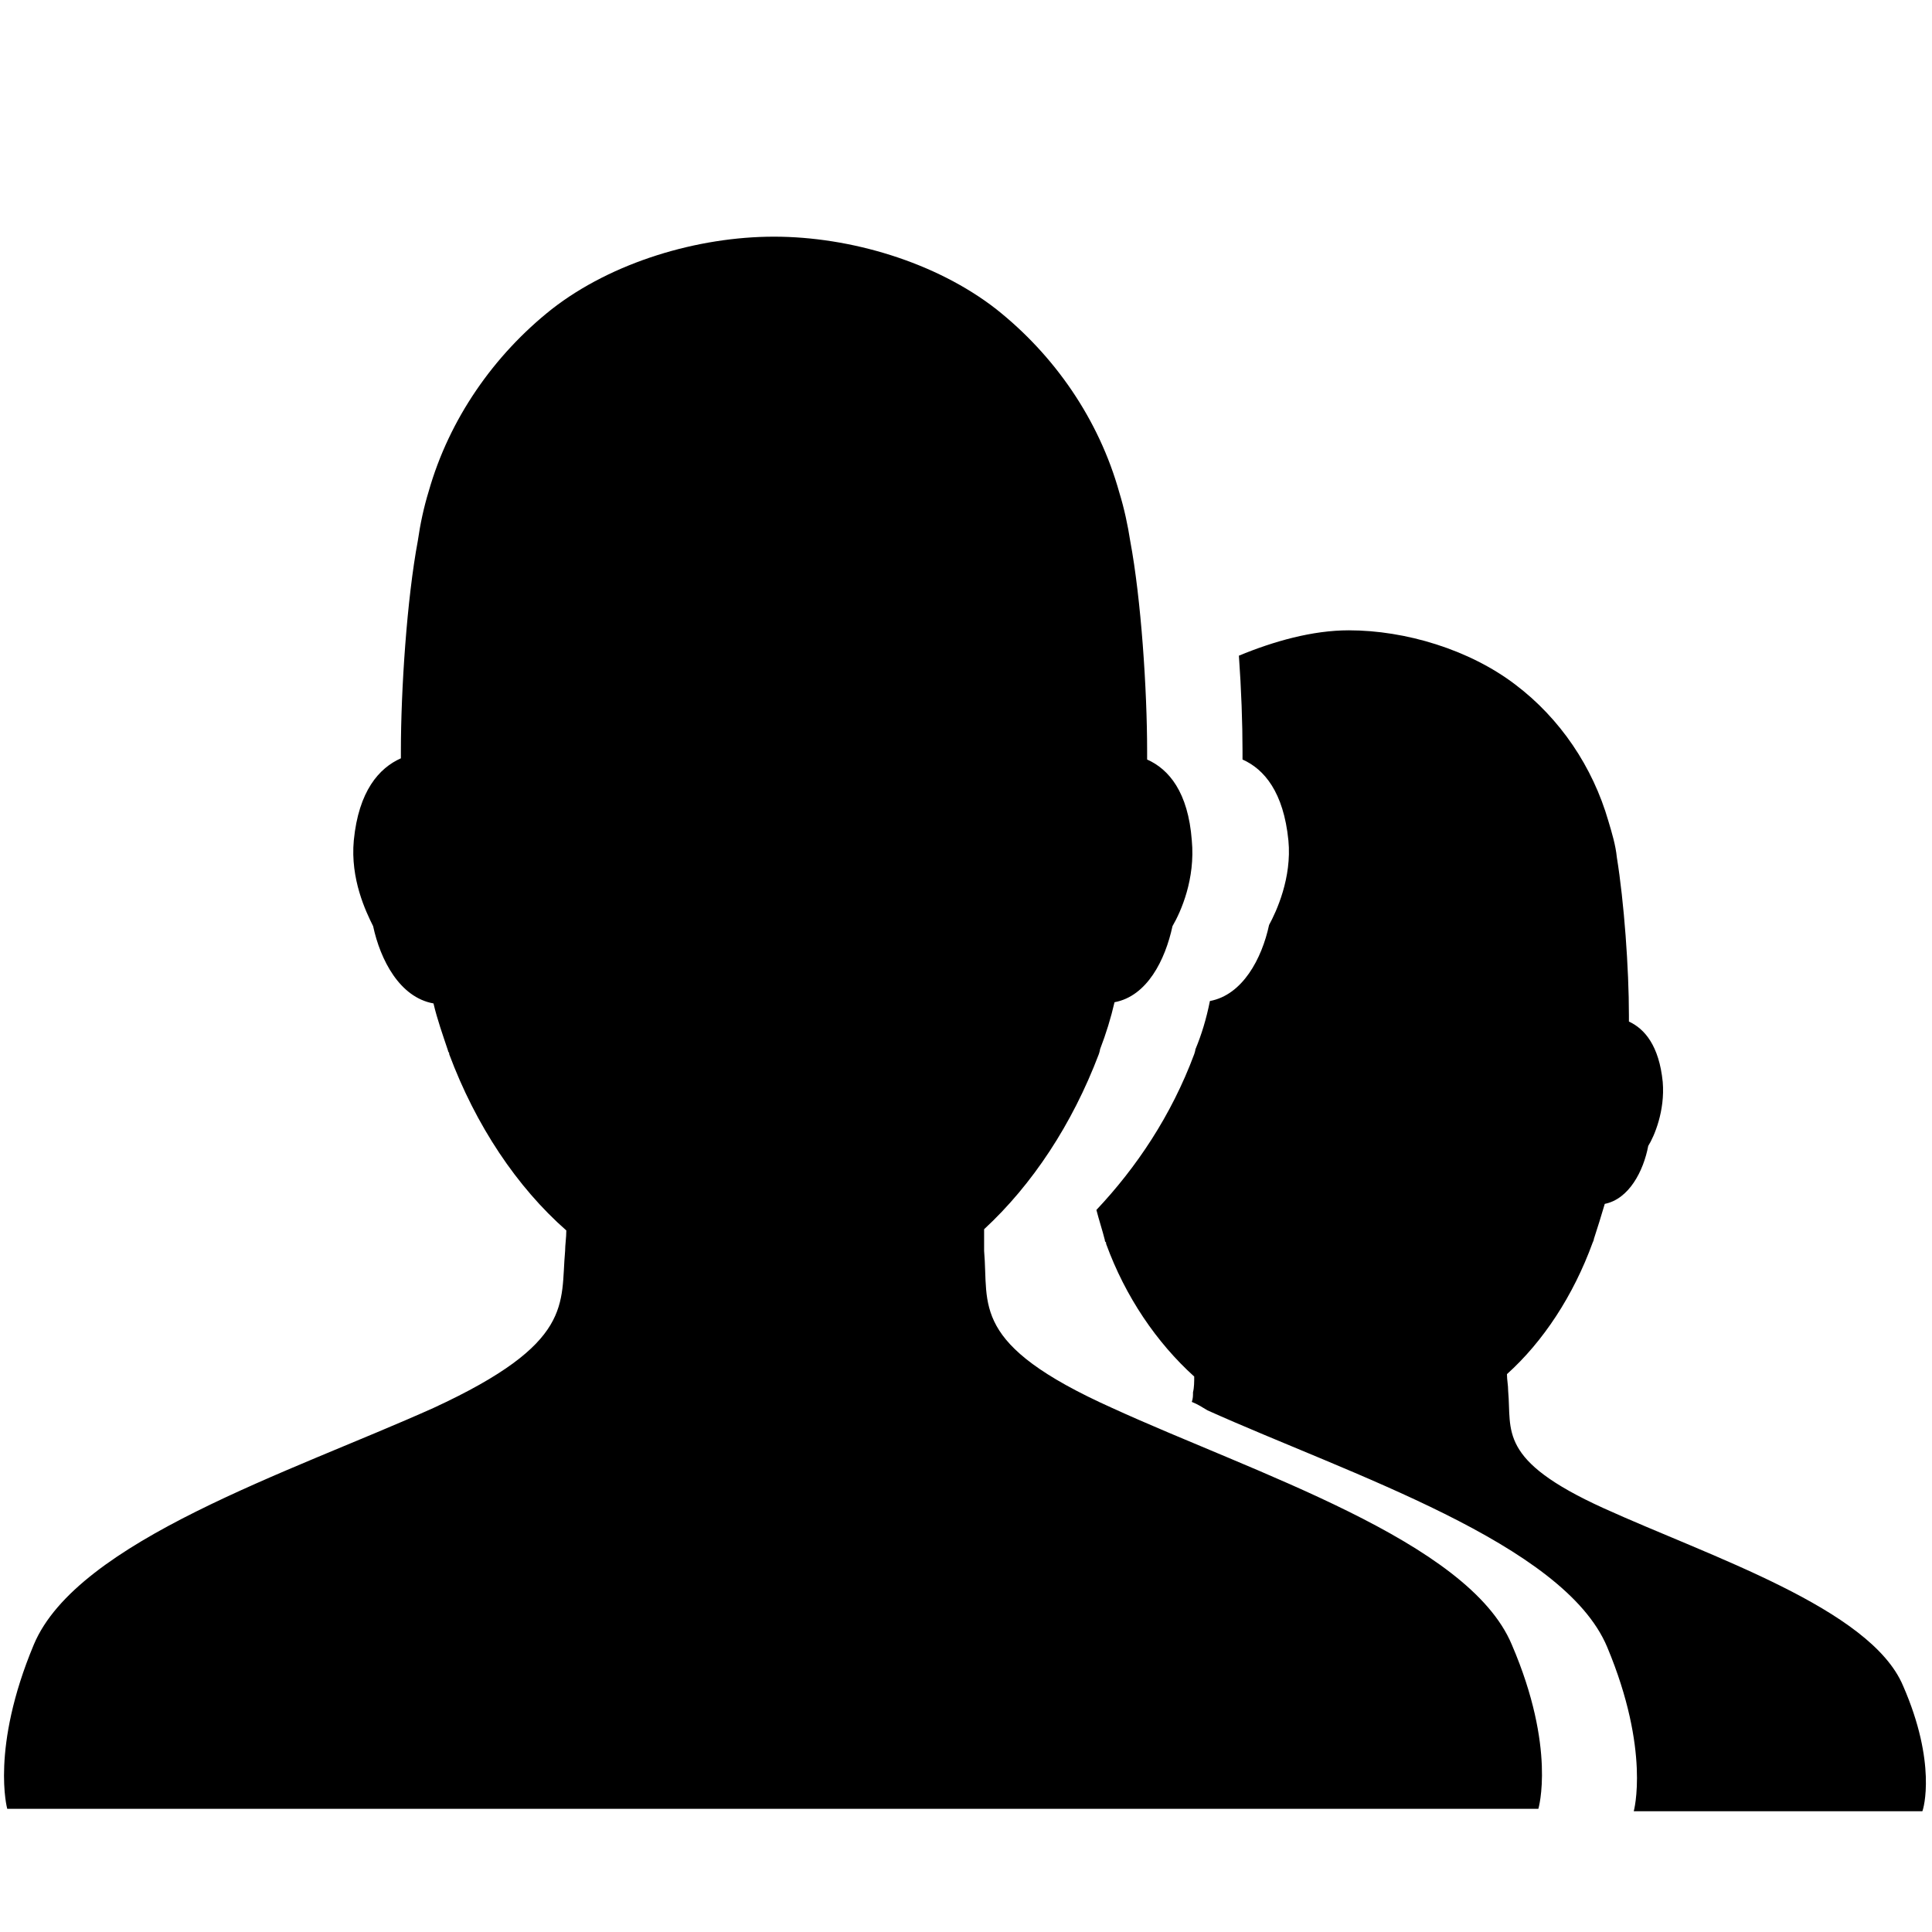
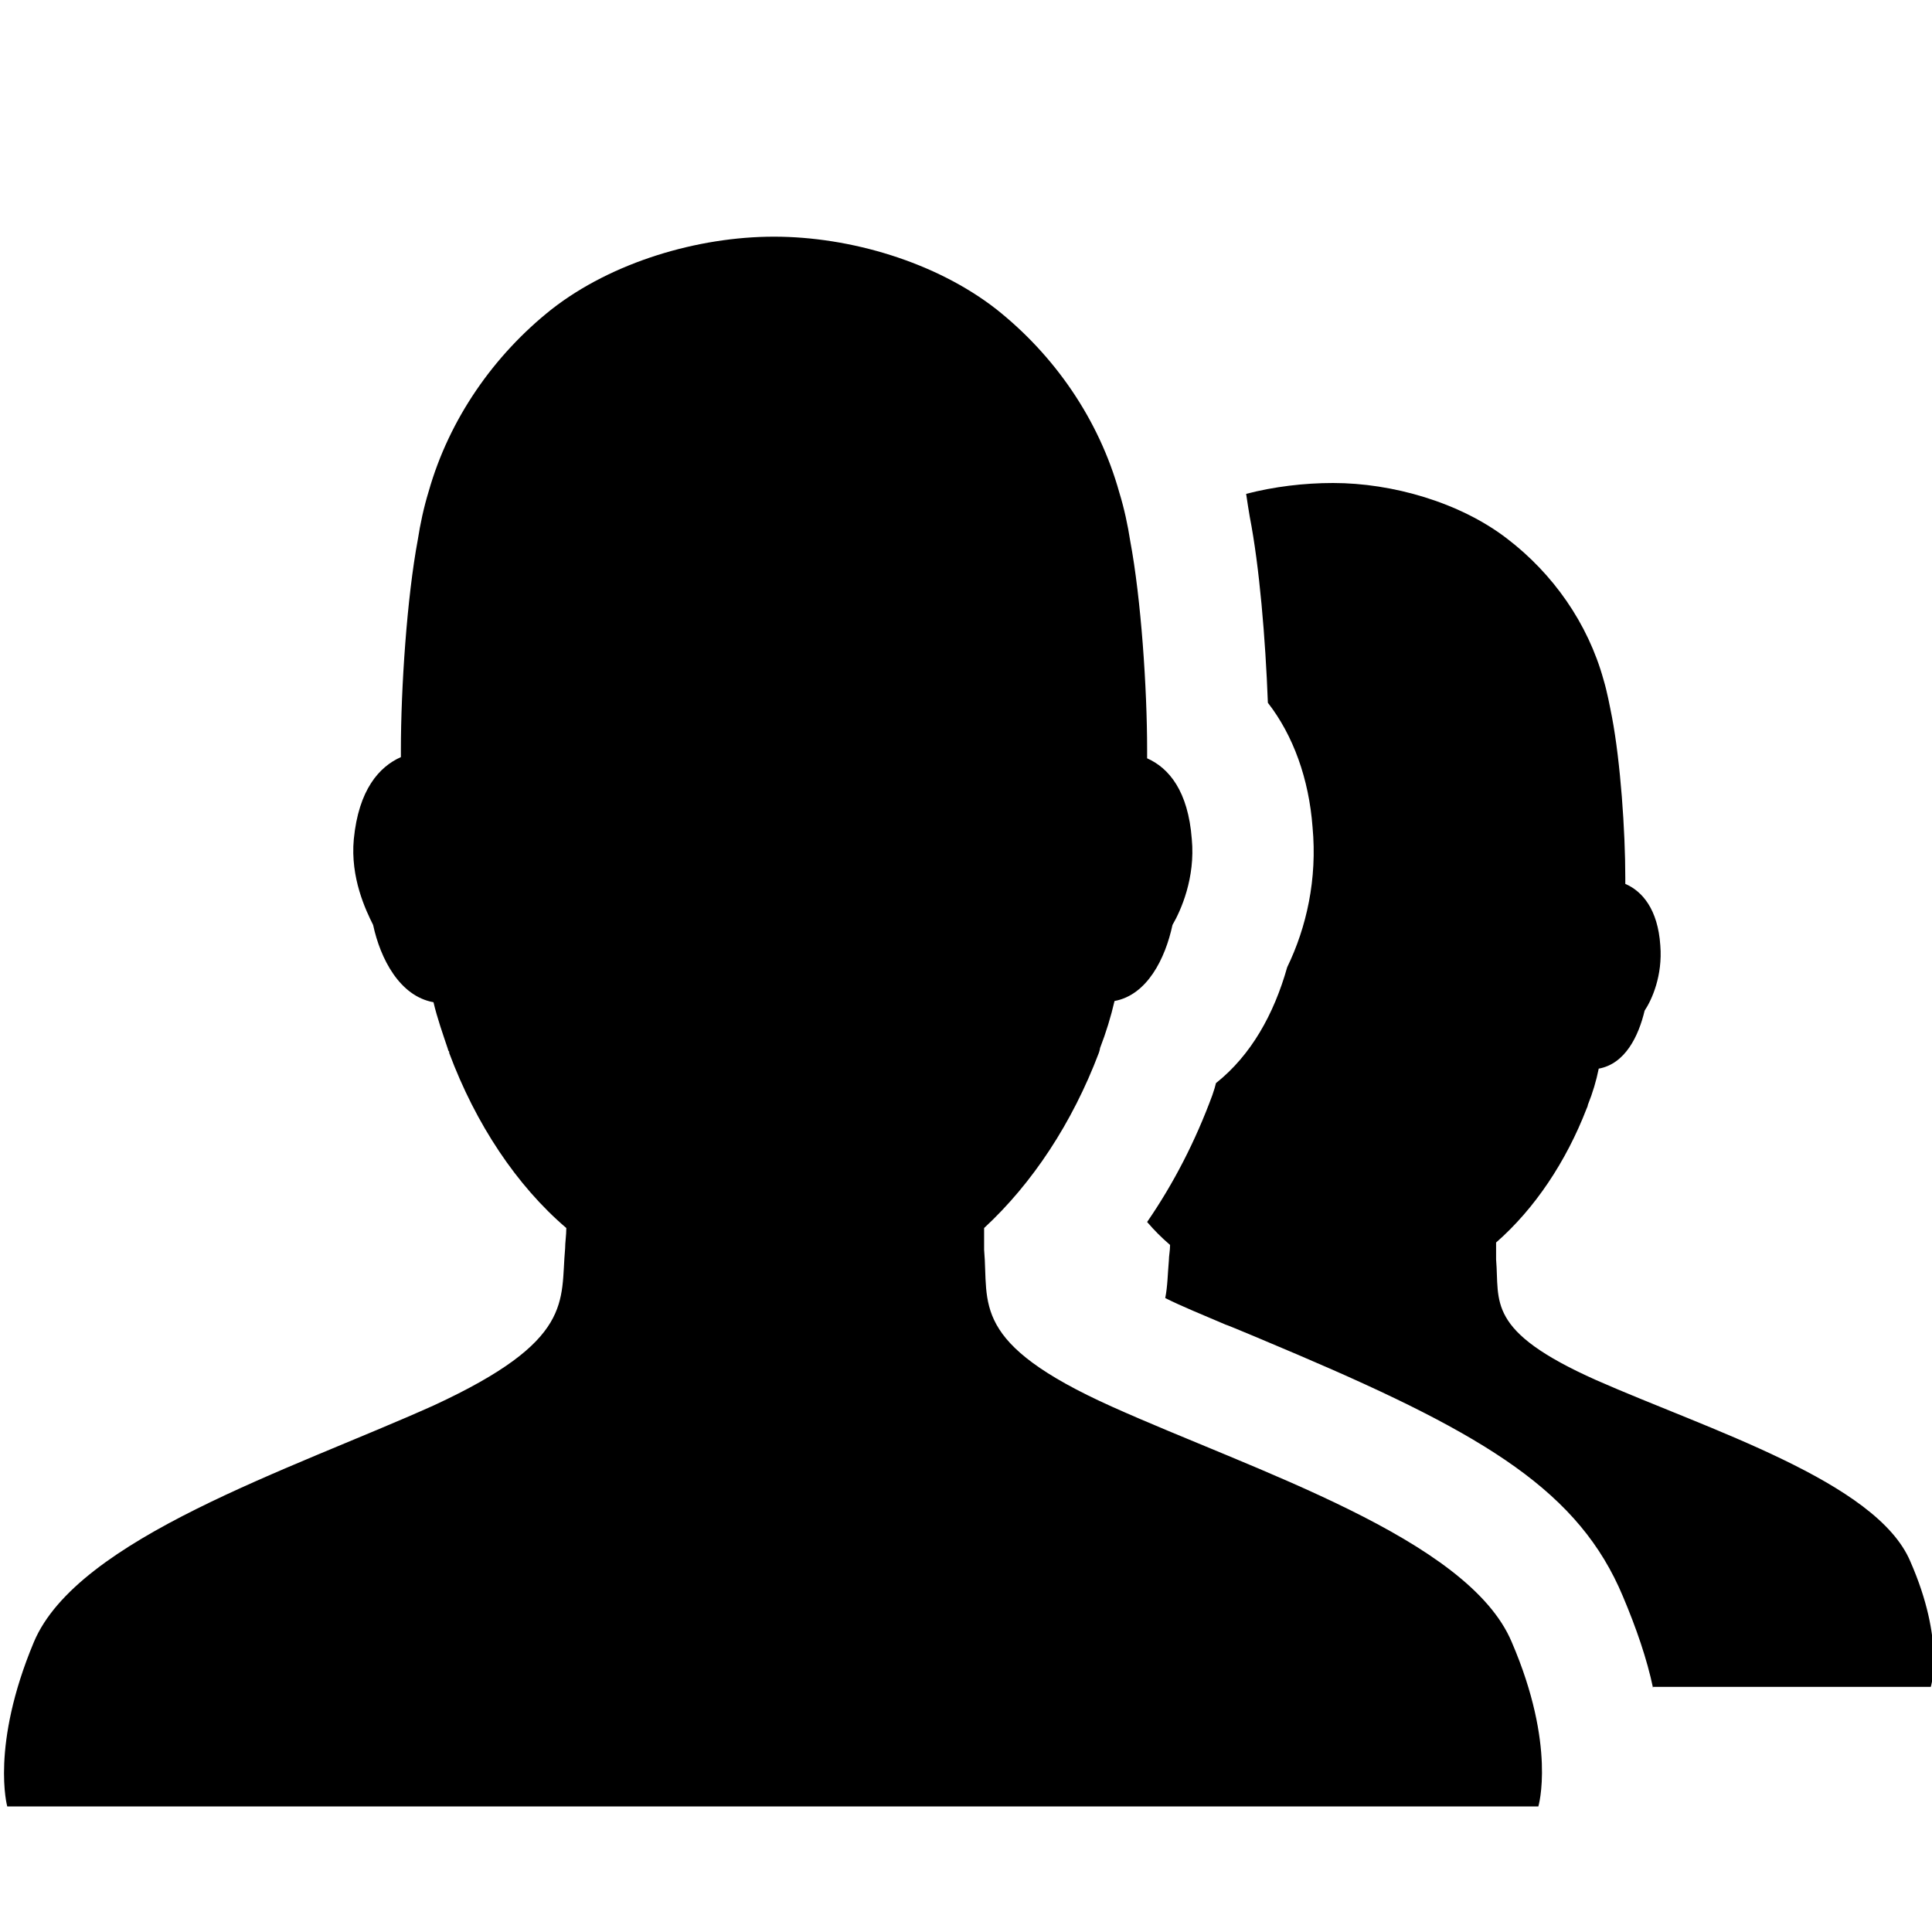
<svg xmlns="http://www.w3.org/2000/svg" version="1.1" id="Layer_1" x="0px" y="0px" viewBox="0 0 16 16" enable-background="new 0 0 16 16" xml:space="preserve">
  <g id="people_1_">
-     <g>
-       <path d="M12.52,13.62c-0.36-0.86-2.13-1.42-3.31-1.96c-1.18-0.53-1.02-0.85-1.06-1.3c0-0.05,0-0.12,0-0.18    c0.4-0.37,0.73-0.87,0.95-1.45c0,0,0.01-0.03,0.01-0.04C9.16,8.56,9.2,8.43,9.23,8.3C9.5,8.25,9.65,7.95,9.71,7.67    C9.78,7.55,9.9,7.28,9.87,6.96C9.84,6.56,9.68,6.37,9.5,6.29c0-0.02,0-0.05,0-0.07c0-0.51-0.05-1.26-0.14-1.74    c-0.02-0.13-0.05-0.27-0.09-0.4C9.1,3.47,8.73,2.94,8.25,2.56c-0.5-0.39-1.21-0.6-1.84-0.6s-1.34,0.21-1.84,0.6    C4.09,2.94,3.72,3.47,3.55,4.07C3.51,4.2,3.48,4.34,3.46,4.48C3.37,4.96,3.32,5.71,3.32,6.22c0,0.02,0,0.04,0,0.06    C3.14,6.36,2.97,6.55,2.93,6.96C2.9,7.28,3.03,7.55,3.09,7.67c0.06,0.28,0.22,0.59,0.5,0.64C3.62,8.44,3.67,8.58,3.71,8.7    c0,0.01,0.01,0.02,0.01,0.02v0.01c0.22,0.59,0.56,1.1,0.97,1.46c0,0.06-0.01,0.12-0.01,0.17c-0.04,0.44,0.08,0.76-1.09,1.3    c-1.18,0.53-2.95,1.1-3.31,1.96c-0.36,0.86-0.22,1.36-0.22,1.36h12.68C12.74,14.98,12.89,14.48,12.52,13.62z M12.74,14.98h0.8    H12.74L12.74,14.98z M15.76,13.96c-0.27-0.64-1.6-1.07-2.48-1.47c-0.88-0.4-0.76-0.64-0.79-0.97c0-0.05-0.01-0.09-0.01-0.14    c0.3-0.27,0.55-0.65,0.71-1.09c0,0,0.01-0.02,0.01-0.03c0.03-0.09,0.06-0.19,0.09-0.29c0.2-0.04,0.32-0.27,0.36-0.48    c0.05-0.08,0.14-0.29,0.12-0.53c-0.03-0.3-0.15-0.44-0.28-0.5c0-0.02,0-0.04,0-0.05c0-0.39-0.04-0.94-0.1-1.31    c-0.01-0.1-0.04-0.2-0.07-0.3c-0.13-0.45-0.4-0.85-0.77-1.13c-0.38-0.29-0.91-0.45-1.38-0.45c-0.3,0-0.62,0.09-0.91,0.21    c0.02,0.28,0.03,0.56,0.03,0.79c0,0.02,0,0.05,0,0.07c0.18,0.08,0.34,0.27,0.38,0.67c0.03,0.31-0.1,0.59-0.16,0.7    c-0.06,0.28-0.22,0.58-0.49,0.63C9.99,8.44,9.95,8.57,9.9,8.69c0,0.01-0.01,0.04-0.01,0.04C9.7,9.24,9.41,9.67,9.08,10.02    c0.02,0.08,0.05,0.17,0.07,0.25c0,0.01,0,0.01,0.01,0.02v0.01c0.16,0.44,0.42,0.82,0.73,1.1c0,0.04,0,0.09-0.01,0.13    c0,0.03,0,0.05-0.01,0.08c0.05,0.02,0.08,0.04,0.13,0.07c1.18,0.53,2.95,1.1,3.31,1.96C13.67,14.5,13.53,15,13.53,15h2.39    C15.93,14.98,16.04,14.6,15.76,13.96z" />
+     <g id="pt-icon-people-copy-2">
+       <path id="Combined-Shape_18_" d="M13.69,13.98c-0.05-0.24-0.14-0.5-0.25-0.76c-0.36-0.86-1.12-1.33-2.69-2    c-0.14-0.06-0.59-0.25-0.6-0.25c-0.21-0.09-0.36-0.15-0.5-0.22c0.02-0.1,0.02-0.2,0.03-0.31c0-0.04,0.01-0.08,0.01-0.13    c-0.07-0.06-0.13-0.12-0.19-0.19c0.22-0.32,0.4-0.67,0.54-1.05c0.02-0.06,0.02-0.06,0.03-0.1c0.29-0.23,0.48-0.57,0.59-0.96    c0.16-0.33,0.25-0.73,0.21-1.16c-0.03-0.4-0.16-0.76-0.37-1.03c-0.02-0.53-0.07-1.13-0.15-1.54c-0.01-0.06-0.02-0.12-0.03-0.19    C10.55,4.03,10.8,4,11.04,4c0.49,0,1.05,0.16,1.44,0.46c0.38,0.29,0.67,0.7,0.8,1.17c0.03,0.1,0.05,0.21,0.07,0.31    c0.07,0.37,0.11,0.94,0.11,1.33c0,0.02,0,0.04,0,0.05c0.14,0.06,0.27,0.21,0.29,0.51c0.02,0.25-0.07,0.45-0.13,0.54    c-0.05,0.21-0.16,0.44-0.38,0.48c-0.02,0.1-0.05,0.2-0.09,0.3c0,0.01-0.01,0.03-0.01,0.03c-0.17,0.44-0.43,0.83-0.75,1.11    c0,0.05,0,0.1,0,0.14c0.03,0.35-0.09,0.59,0.83,1c0.93,0.41,2.32,0.84,2.6,1.5c0.29,0.66,0.17,1.04,0.17,1.04H13.69z M12.52,13.6    c0.37,0.86,0.22,1.36,0.22,1.36H0.06c0,0-0.14-0.5,0.22-1.36s2.13-1.43,3.31-1.96c1.17-0.54,1.05-0.86,1.09-1.3    c0-0.05,0.01-0.11,0.01-0.17C4.28,9.82,3.94,9.31,3.72,8.72V8.71c0,0-0.01-0.01-0.01-0.02C3.67,8.57,3.62,8.43,3.59,8.3    c-0.28-0.05-0.44-0.36-0.5-0.64C3.03,7.54,2.9,7.27,2.93,6.95c0.04-0.41,0.21-0.6,0.39-0.68c0-0.02,0-0.04,0-0.06    c0-0.51,0.05-1.26,0.14-1.74C3.48,4.34,3.51,4.2,3.55,4.07c0.17-0.6,0.54-1.13,1.02-1.51c0.5-0.39,1.21-0.6,1.84-0.6    s1.34,0.21,1.84,0.6C8.73,2.94,9.1,3.47,9.27,4.08c0.04,0.13,0.07,0.27,0.09,0.4C9.45,4.96,9.5,5.7,9.5,6.21c0,0.02,0,0.05,0,0.07    c0.18,0.08,0.34,0.27,0.37,0.67C9.9,7.27,9.78,7.54,9.71,7.66C9.65,7.94,9.5,8.24,9.23,8.29C9.2,8.42,9.16,8.55,9.11,8.68    c0,0.01-0.01,0.04-0.01,0.04C8.88,9.3,8.55,9.8,8.15,10.17c0,0.06,0,0.13,0,0.18c0.04,0.45-0.12,0.77,1.06,1.3    C10.39,12.18,12.16,12.74,12.52,13.6z" />
    </g>
  </g>
</svg>
